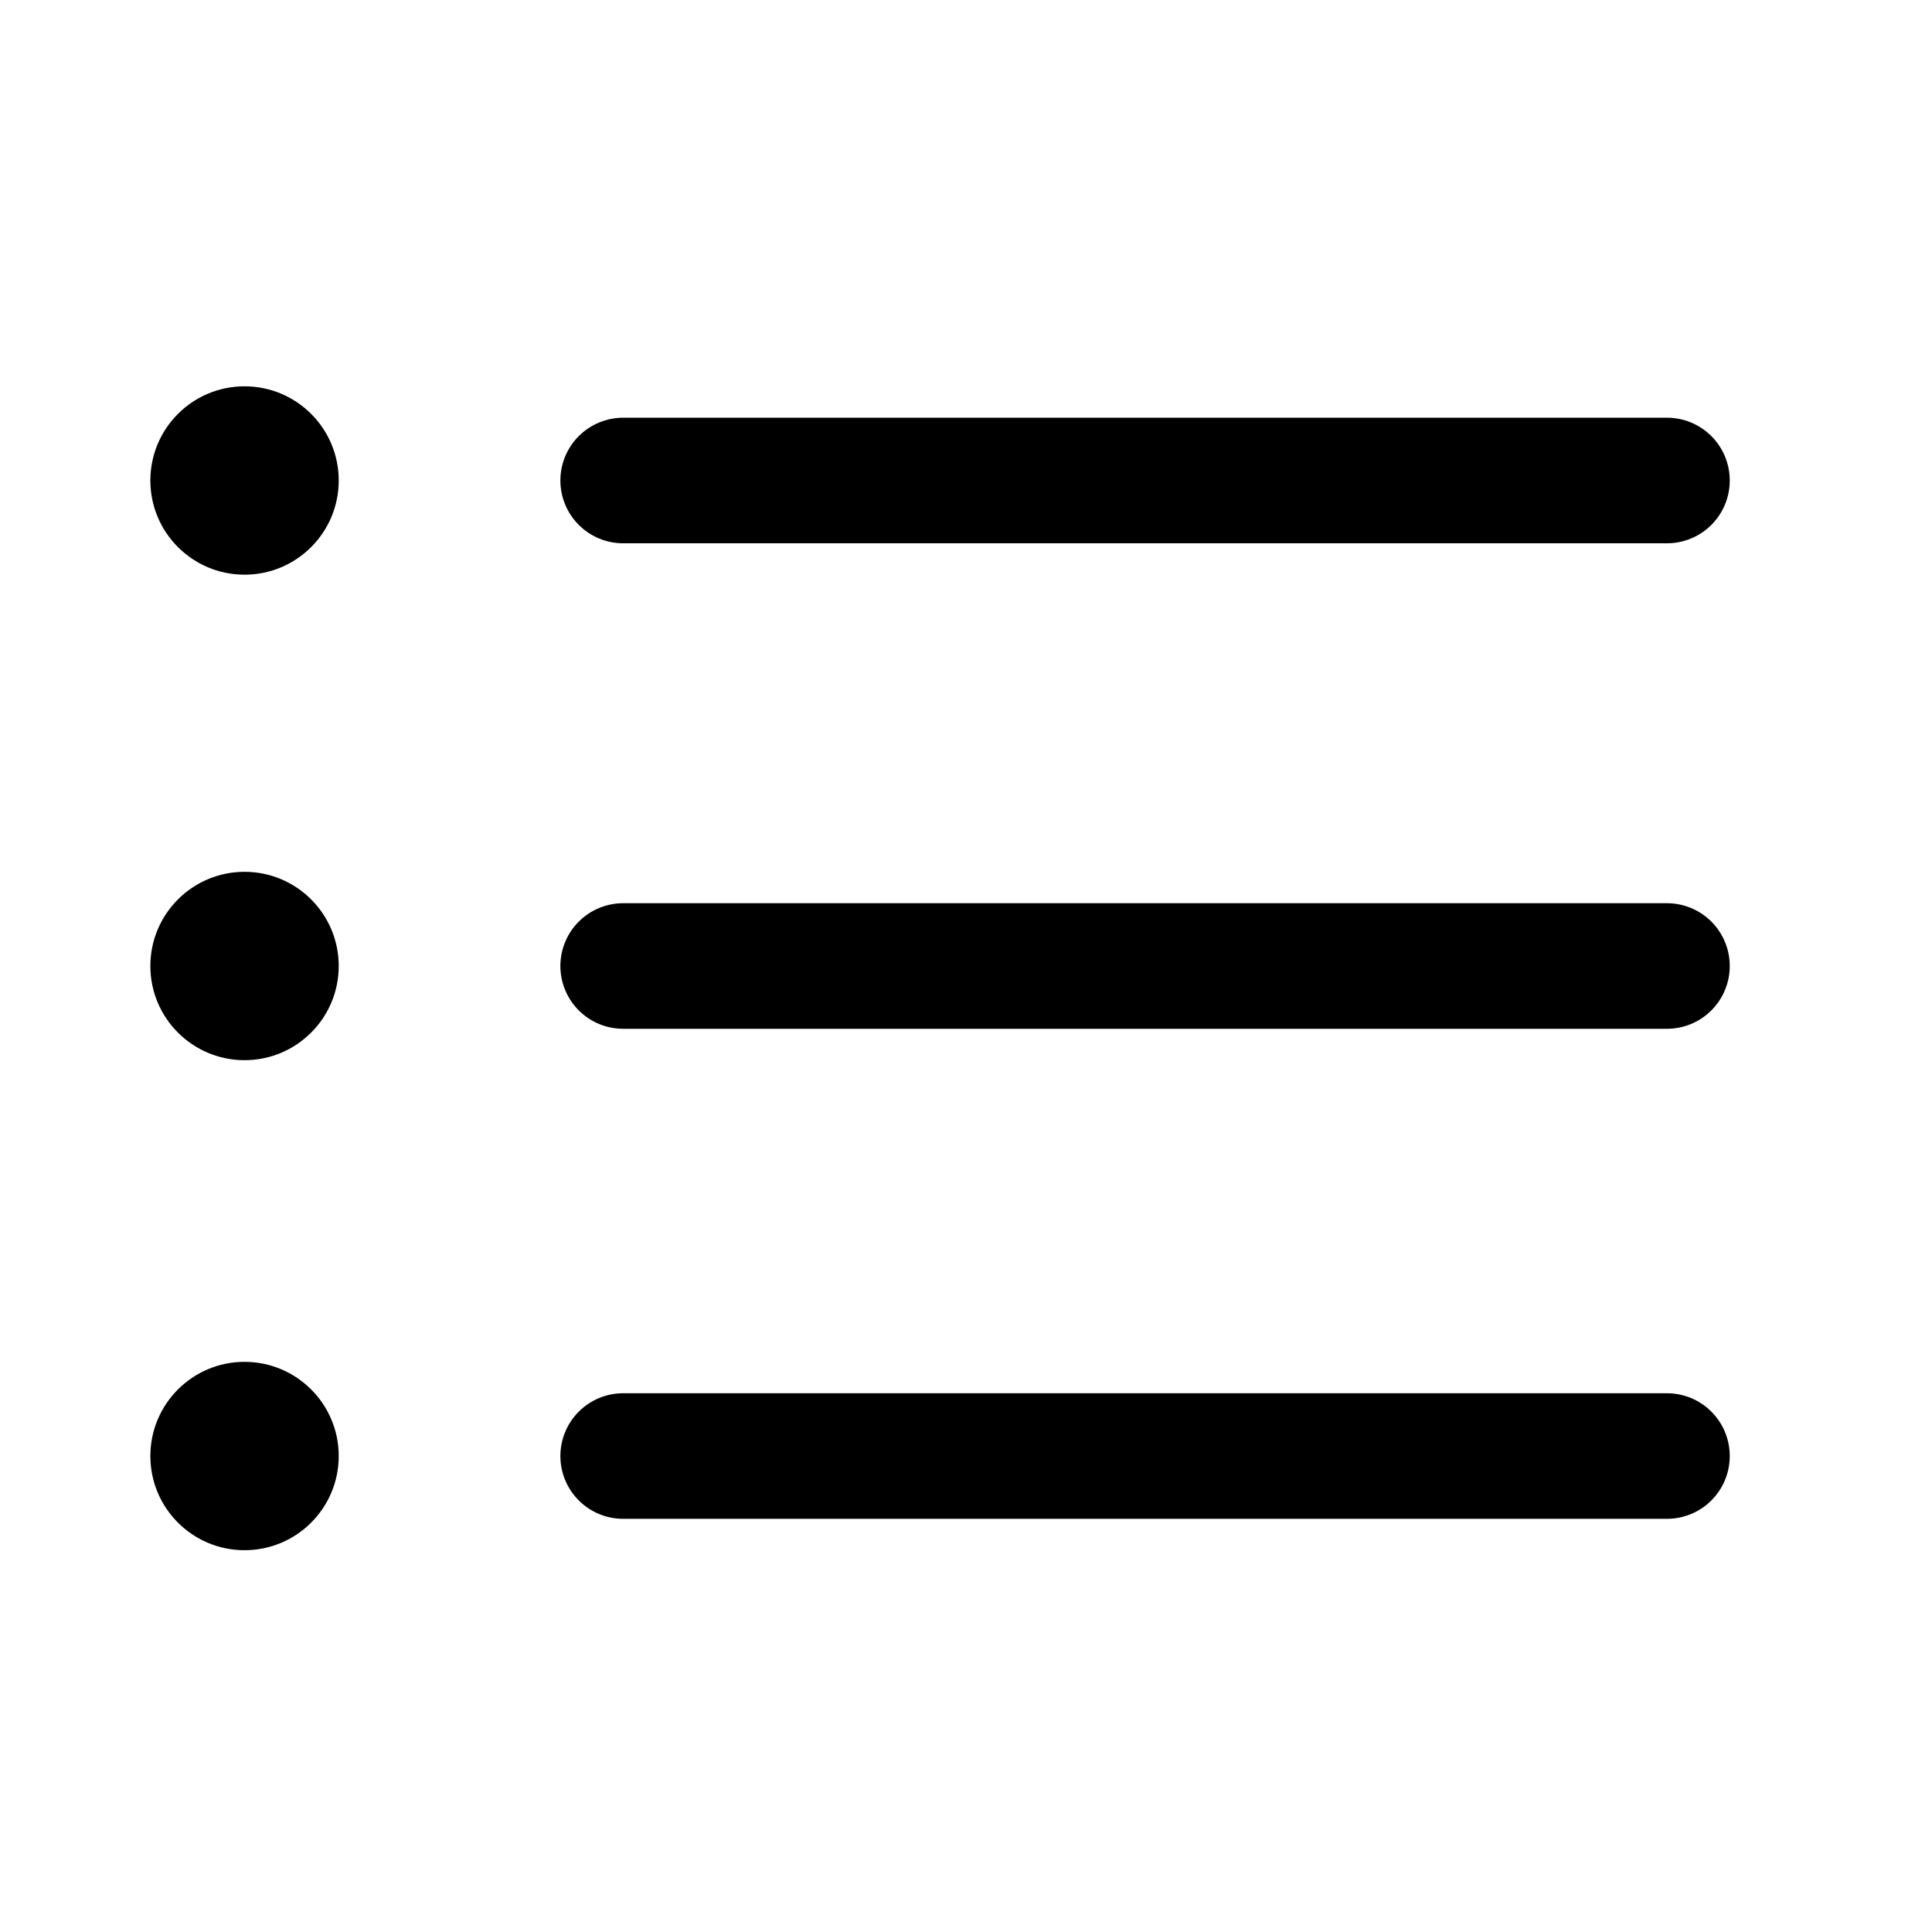
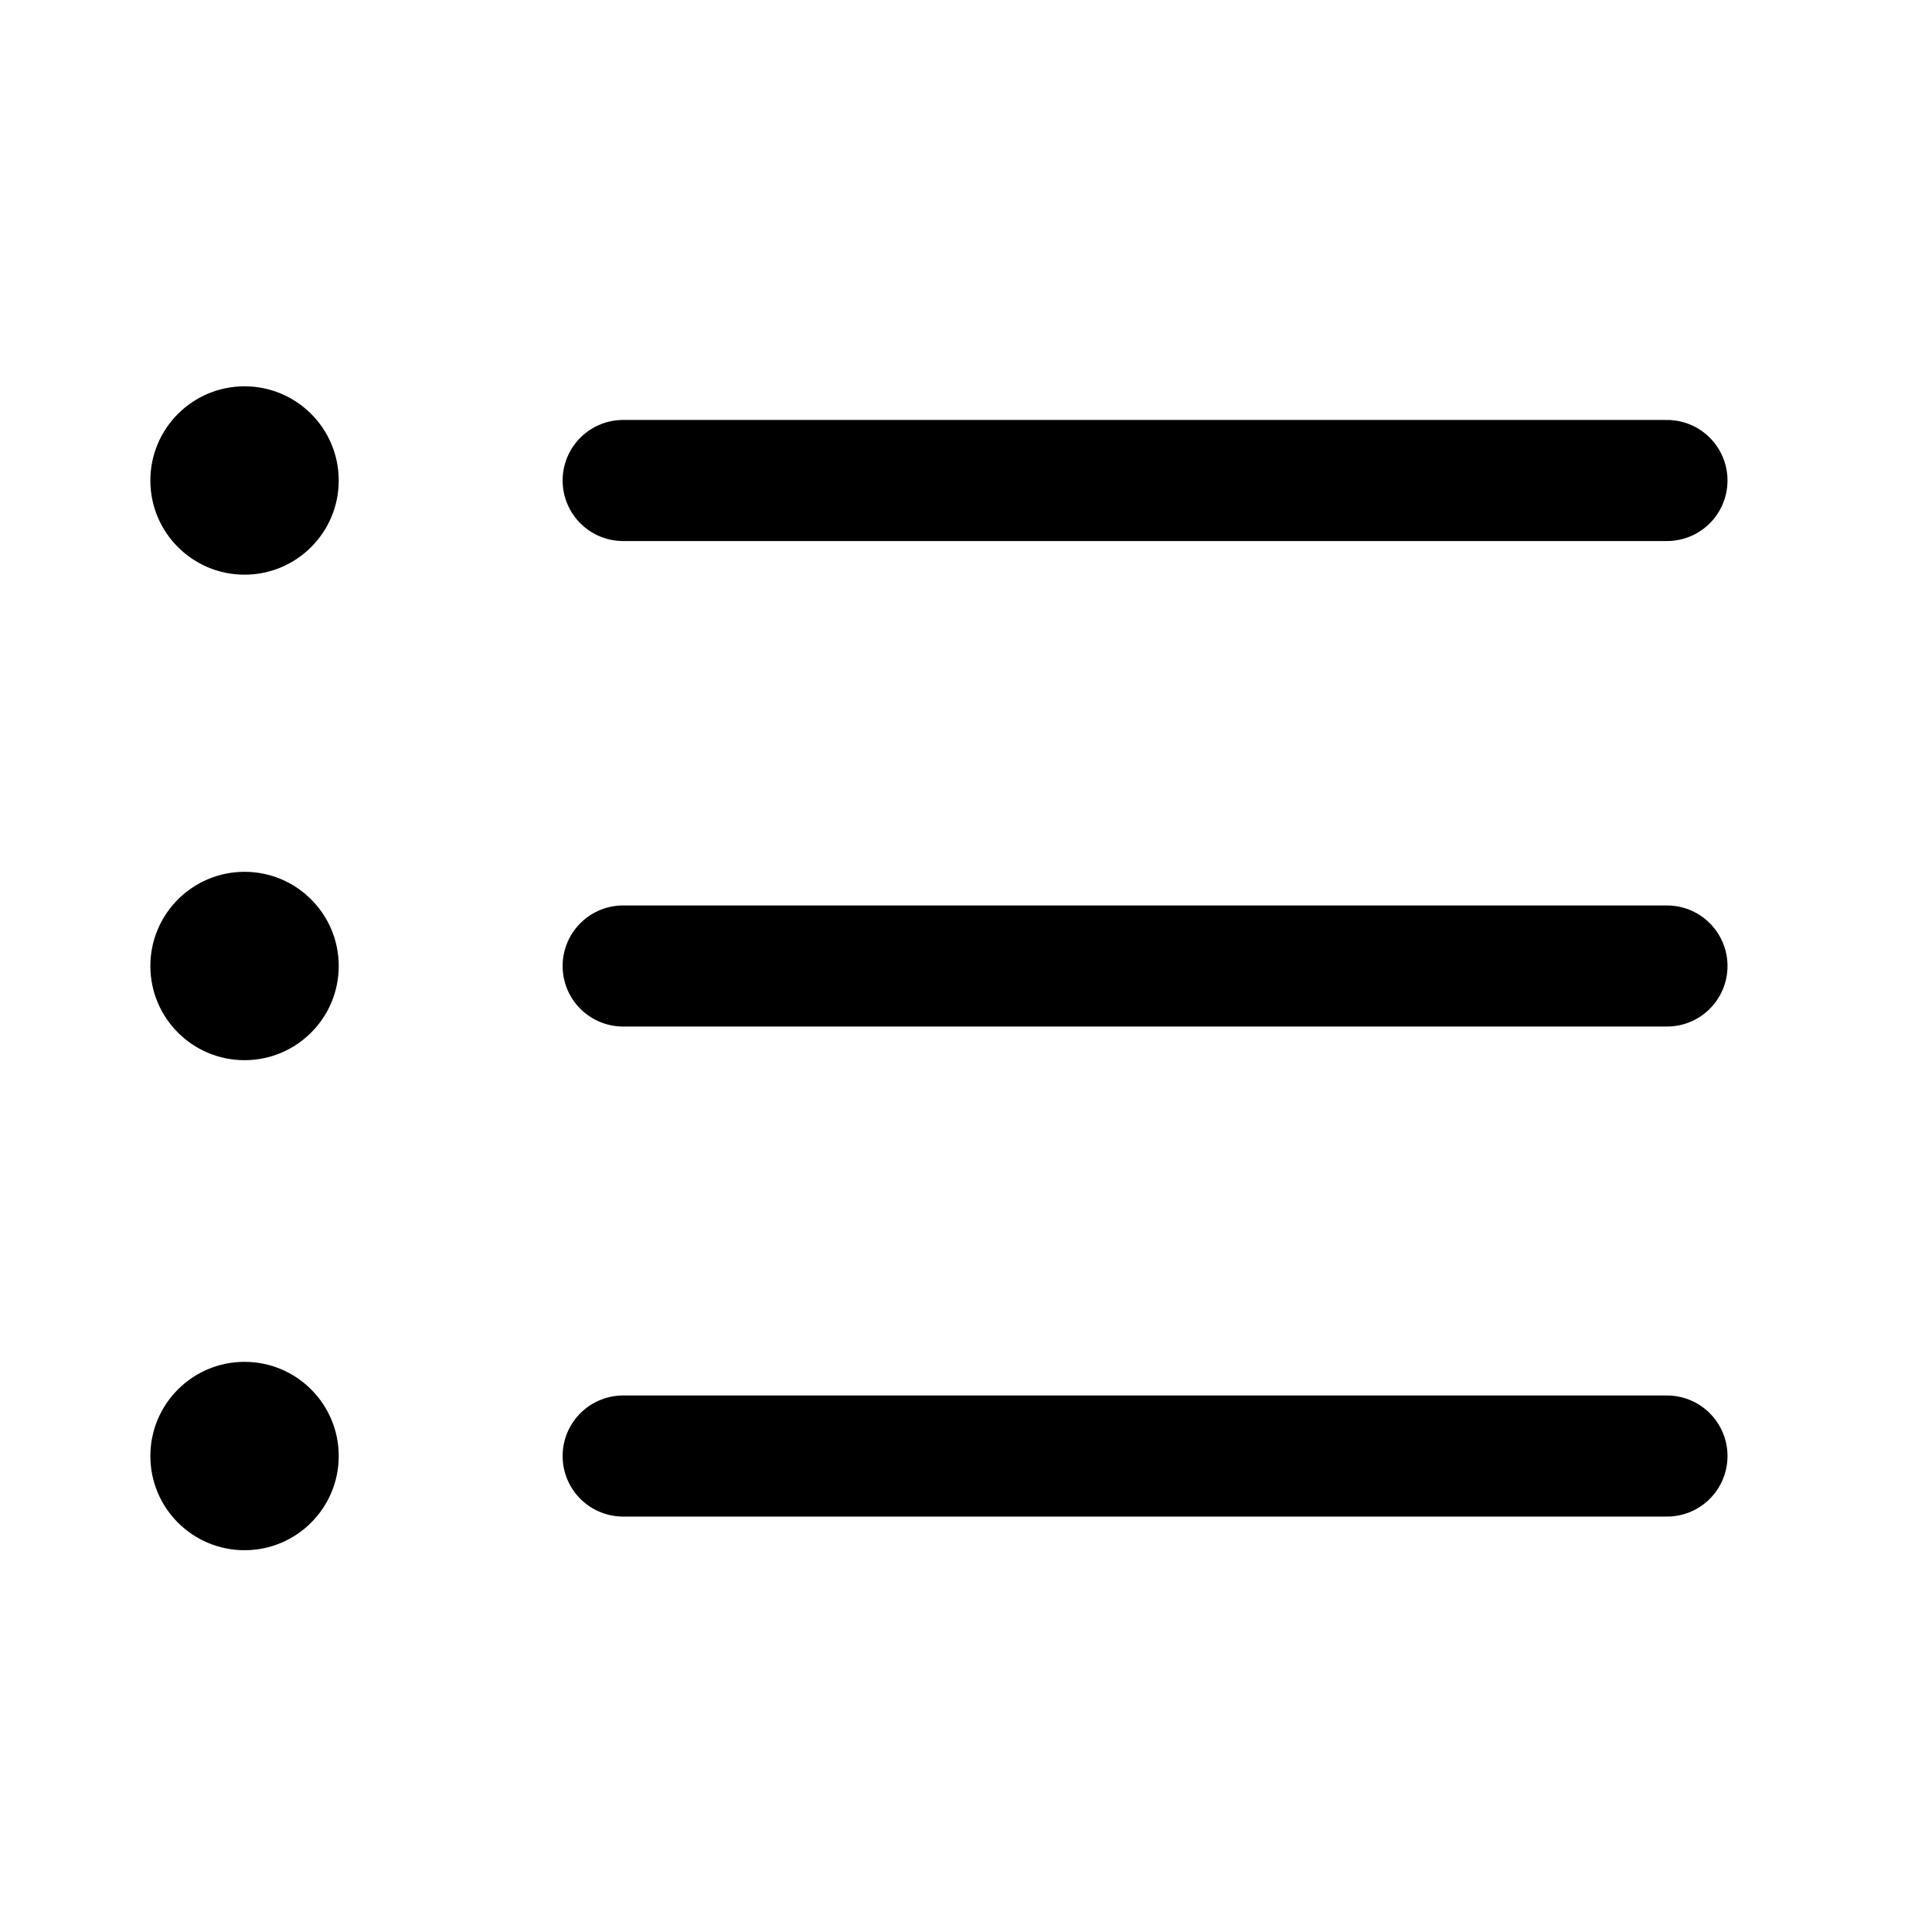
<svg xmlns="http://www.w3.org/2000/svg" width="56" height="56" viewBox="0 0 56 56">
  <g transform="translate(28,28) scale(1.3) translate(-180,-360)">
    <circle cx="163.914" cy="349.175" r="2.10" fill="#000000" />
-     <path d="M172.356,349.175h23.273" fill="none" stroke="#000000" stroke-width="2.8" stroke-linecap="round" stroke-linejoin="round" />
+     <path d="M172.356,349.175h23.273" fill="none" stroke="#000000" stroke-width="2.7" stroke-linecap="round" stroke-linejoin="round" />
    <circle cx="163.914" cy="360" r="2.10" fill="#000000" />
-     <path d="M172.356,360h23.273" fill="none" stroke="#000000" stroke-width="2.8" stroke-linecap="round" stroke-linejoin="round" />
+     <path d="M172.356,360h23.273" fill="none" stroke="#000000" stroke-width="2.7" stroke-linecap="round" stroke-linejoin="round" />
    <circle cx="163.914" cy="370.926" r="2.10" fill="#000000" />
-     <path d="M172.356,370.926h23.273" fill="none" stroke="#000000" stroke-width="2.8" stroke-linecap="round" stroke-linejoin="round" />
+     <path d="M172.356,370.926h23.273" fill="none" stroke="#000000" stroke-width="2.7" stroke-linecap="round" stroke-linejoin="round" />
  </g>
</svg>
